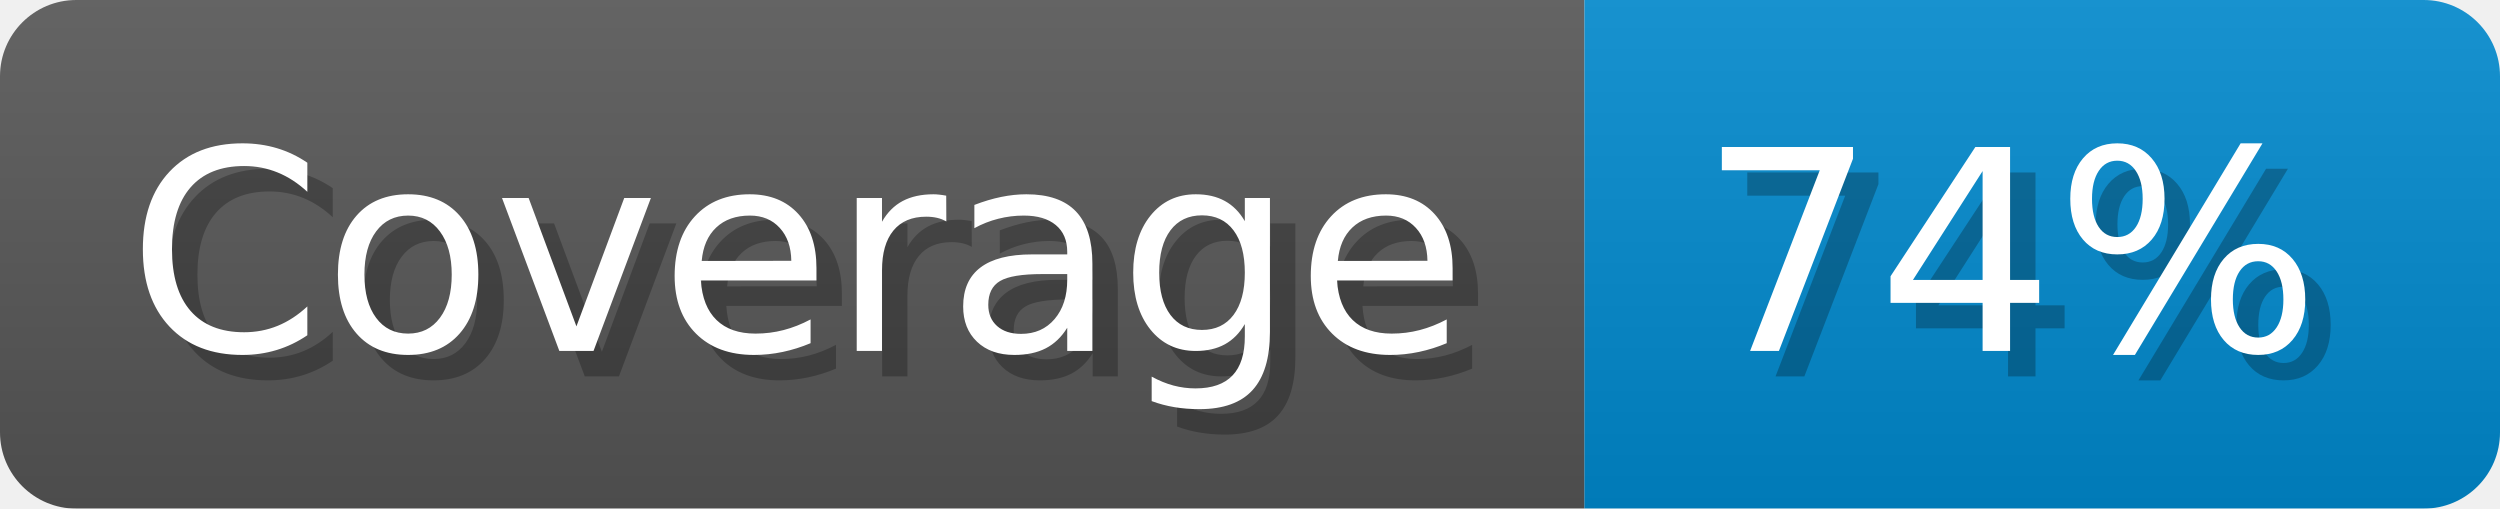
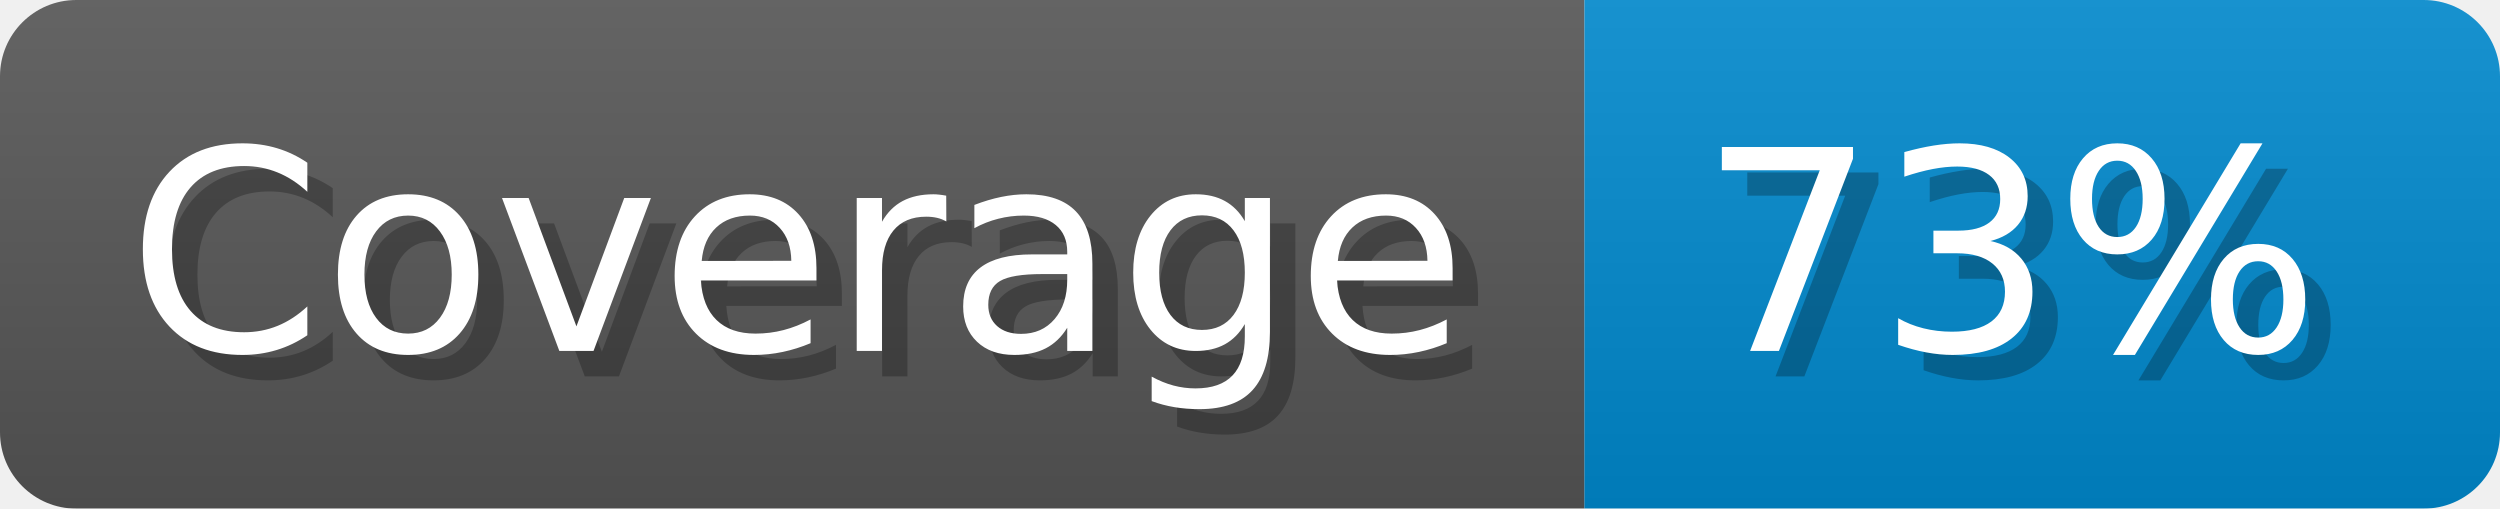
- <svg xmlns="http://www.w3.org/2000/svg" width="98.3" height="20" viewBox="0 0 983 200" role="img" aria-label="Coverage: 74%">
+ <svg xmlns="http://www.w3.org/2000/svg" width="98.3" height="20" viewBox="0 0 983 200" role="img" aria-label="Coverage: 73%">
  <linearGradient id="a" x2="0" y2="100%">
    <stop offset="0" stop-opacity=".1" stop-color="#EEE" />
    <stop offset="1" stop-opacity=".1" />
  </linearGradient>
  <mask id="m">
    <rect width="983" height="200" rx="30" fill="#FFF" />
  </mask>
  <g mask="url(#m)">
    <rect width="623" height="200" fill="#555" />
    <rect width="360" height="200" fill="#08C" x="623" />
    <rect width="983" height="200" fill="url(#a)" />
  </g>
  <g aria-hidden="true" fill="#fff" text-anchor="start" font-family="Verdana,DejaVu Sans,sans-serif" font-size="110">
    <text x="60" y="148" textLength="523" fill="#000" opacity="0.25">Coverage</text>
    <text x="50" y="138" textLength="523">Coverage</text>
-     <text x="678" y="148" textLength="260" fill="#000" opacity="0.25">74%</text>
-     <text x="668" y="138" textLength="260">74%</text>
+     <text x="678" y="148" textLength="260" fill="#000" opacity="0.25">73%</text>
+     <text x="668" y="138" textLength="260">73%</text>
  </g>
</svg>
